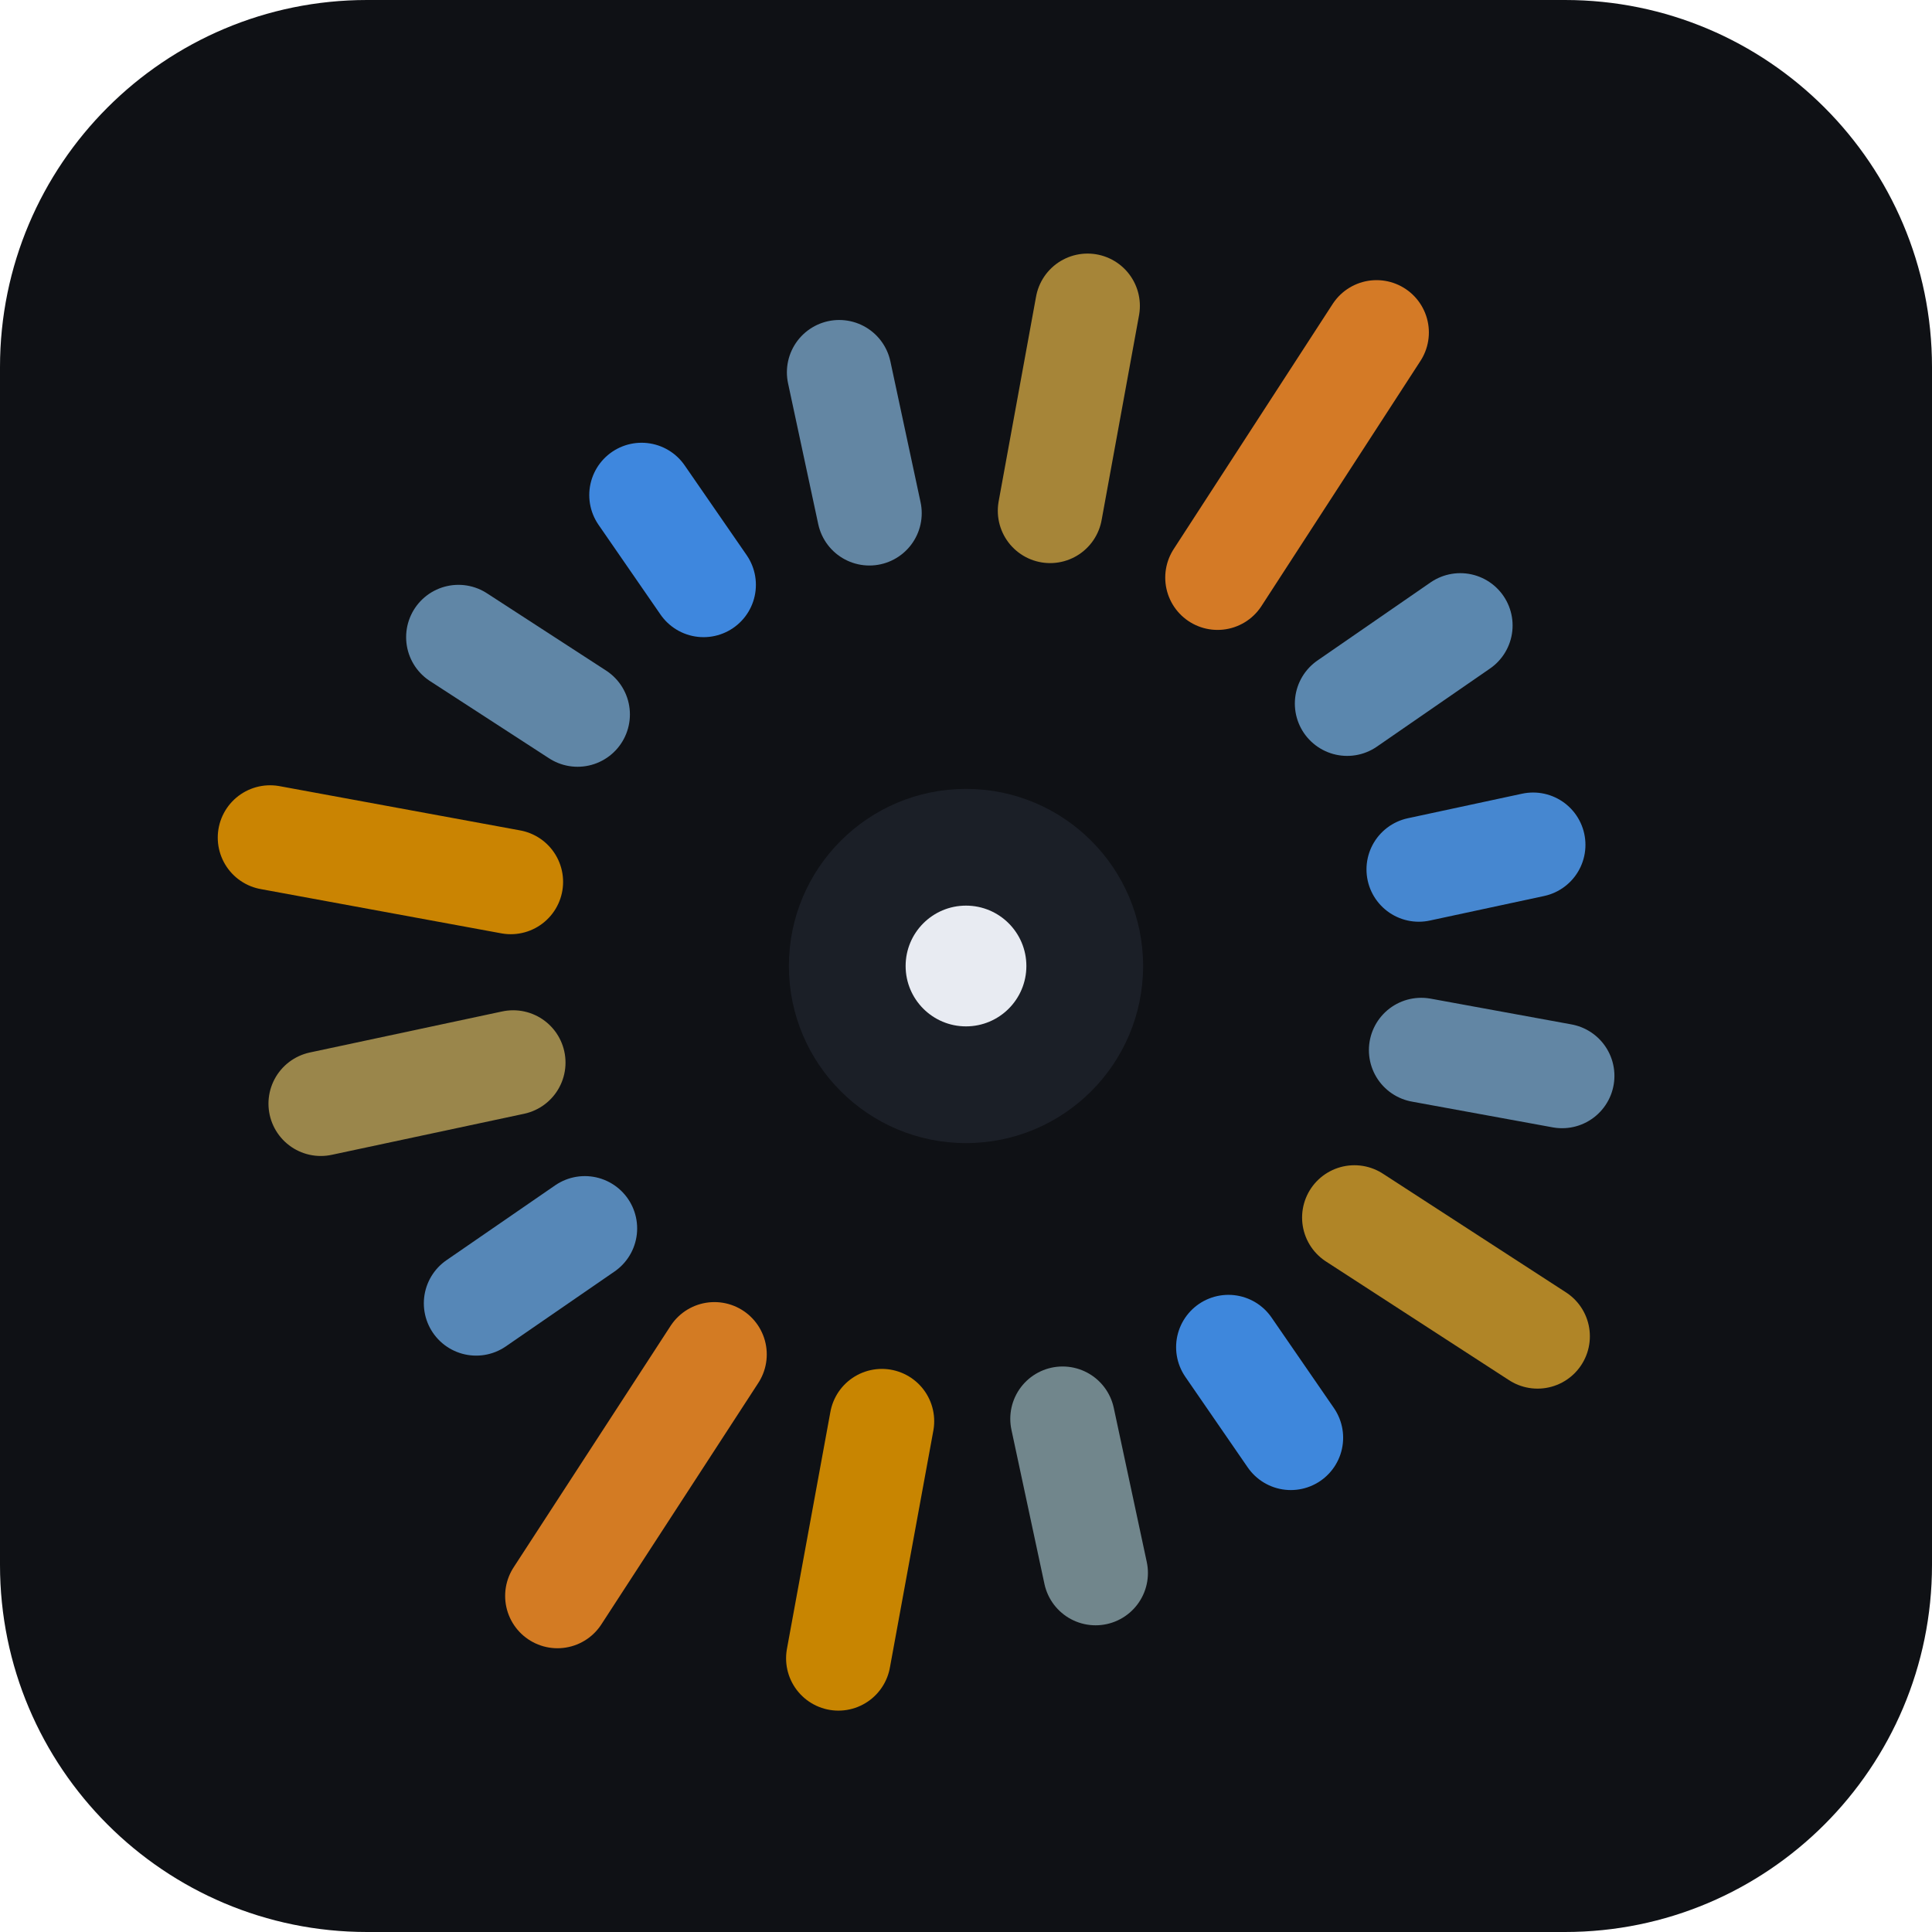
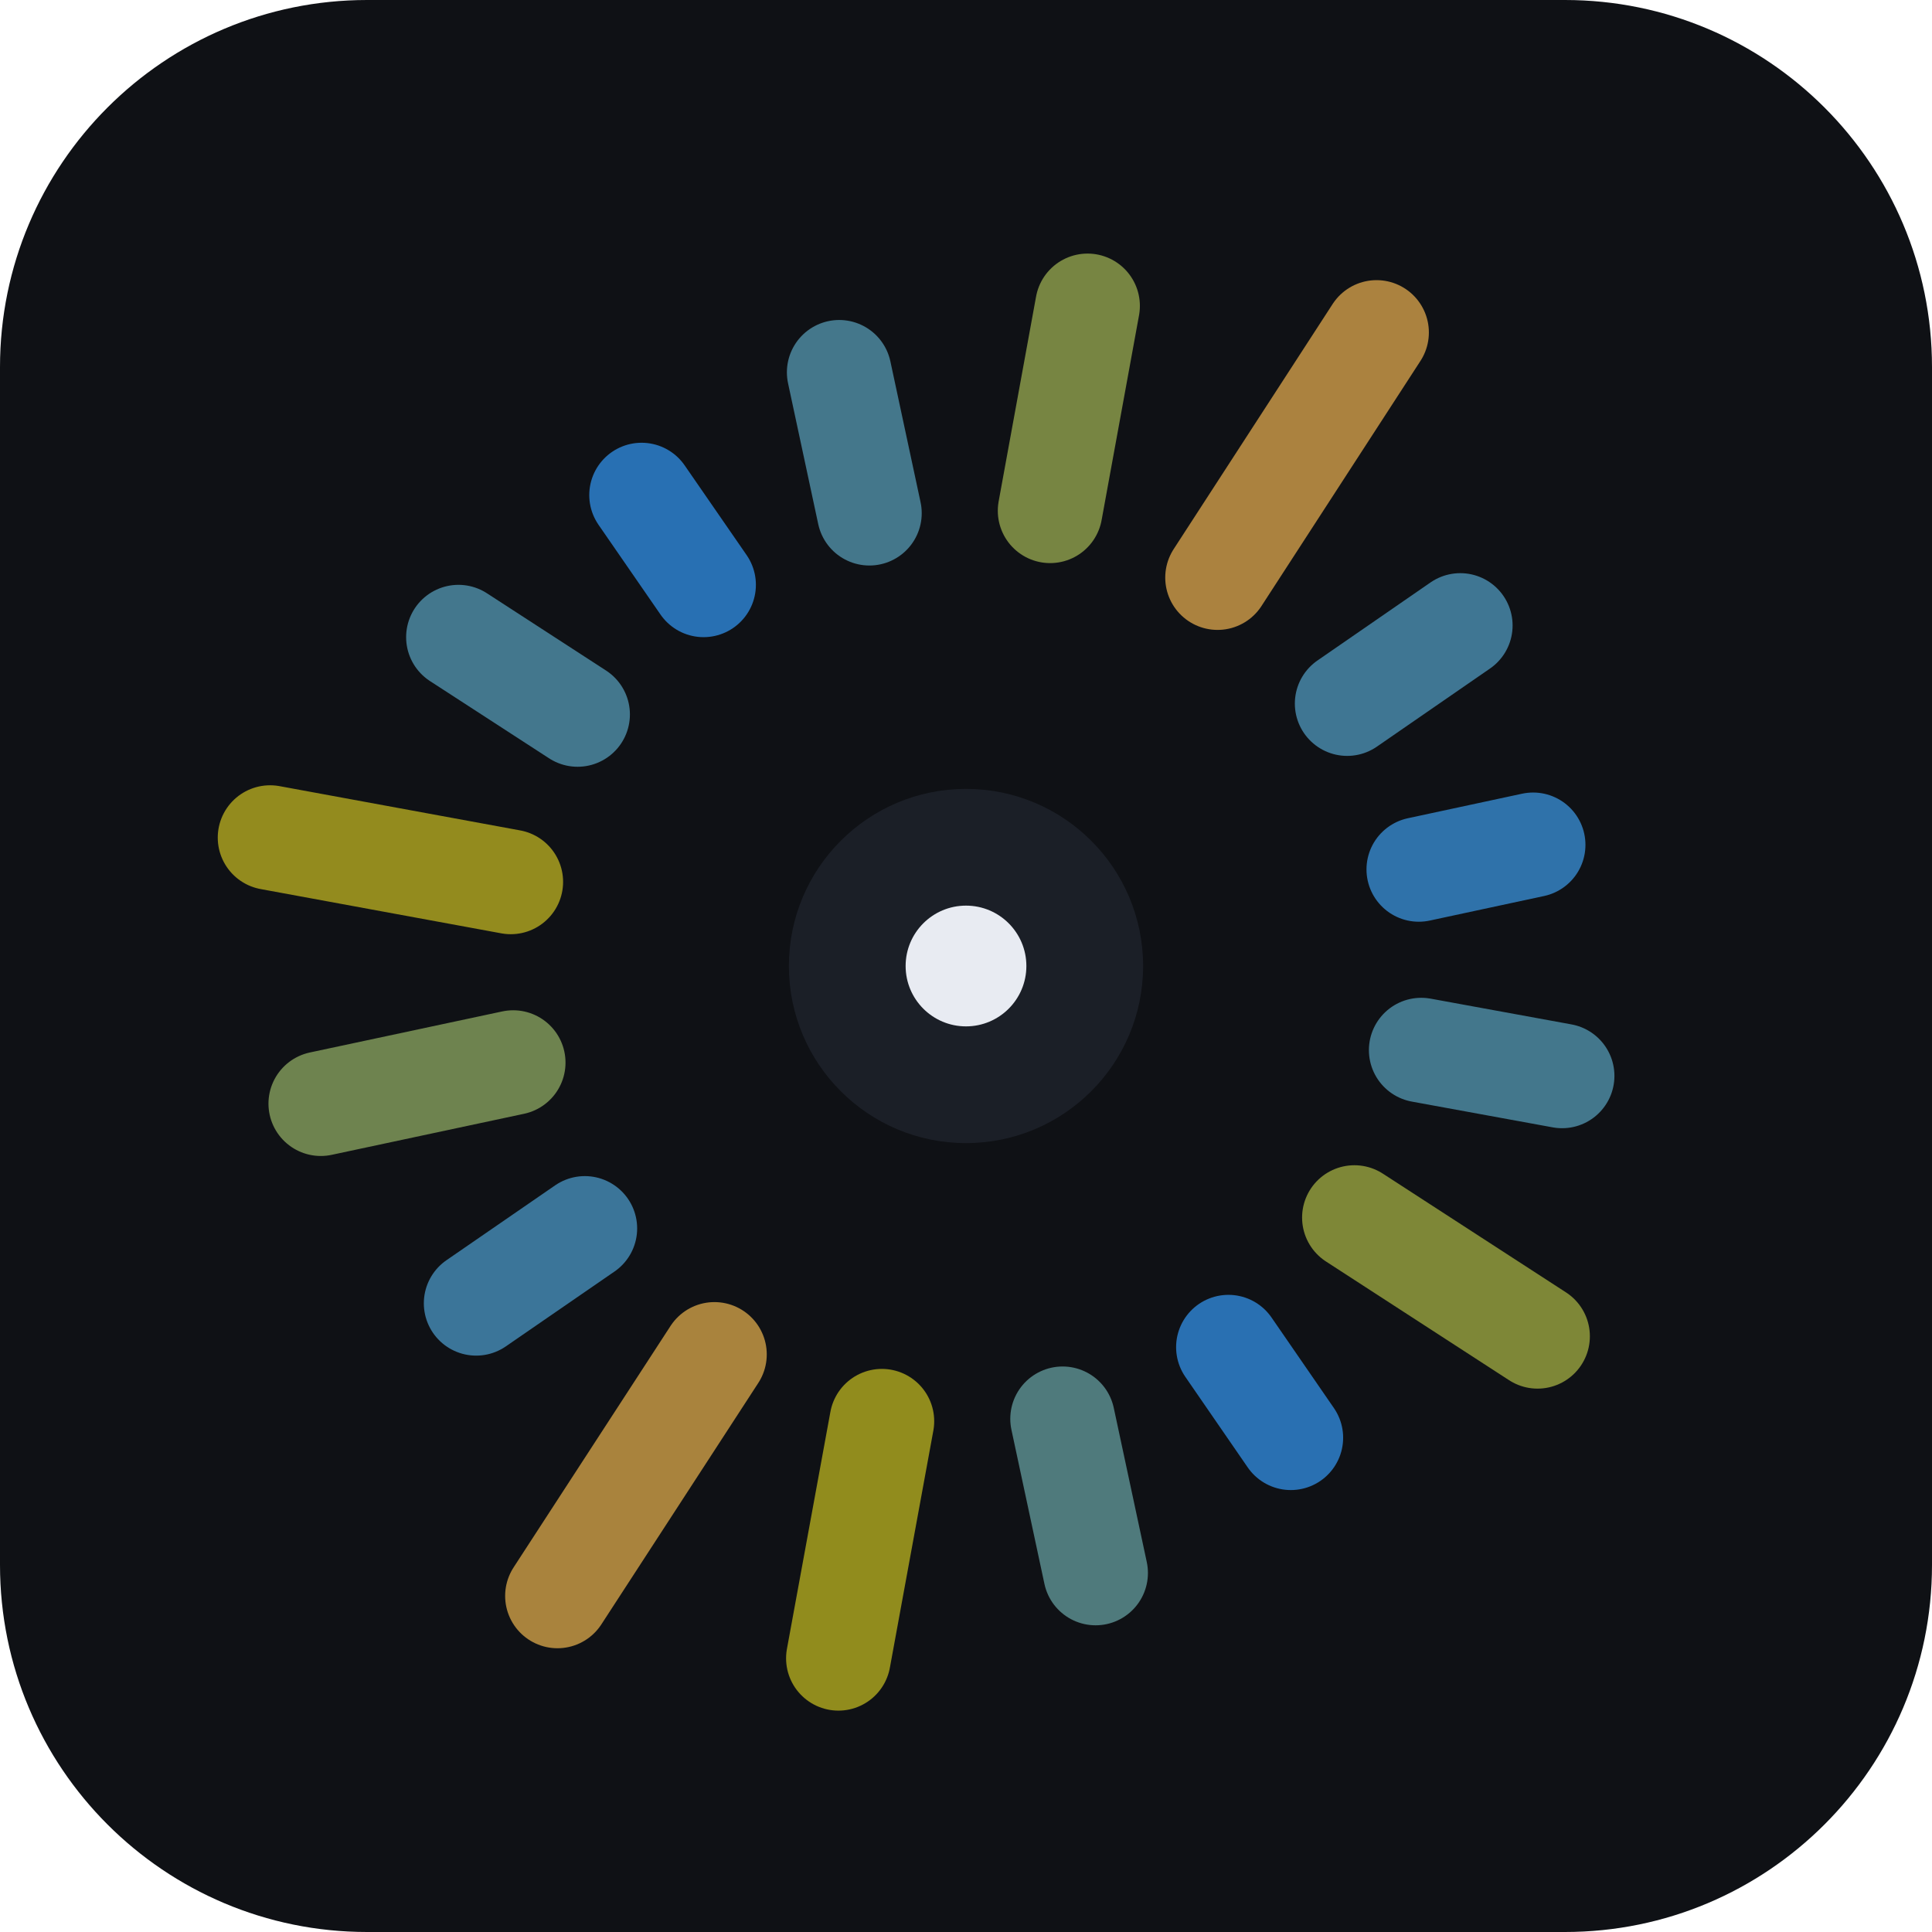
<svg xmlns="http://www.w3.org/2000/svg" viewBox="0 0 48 48" width="48" height="48">
  <rect width="48" height="48" rx="9.12" fill="#0f1115" />
  <g fill="none" stroke-linecap="round" stroke-width="2.6">
-     <path d="M 26.09 12.69 L 27.02 7.60" stroke="#a68538" />
-     <path d="M 30.25 14.35 L 34.20 8.26" stroke="#d47a26" />
-     <path d="M 33.47 17.48 L 36.28 15.54" stroke="#5b87ae" />
-     <path d="M 35.25 21.60 L 38.09 20.99" stroke="#4687d0" />
-     <path d="M 35.31 26.09 L 38.81 26.73" stroke="#6286a4" />
-     <path d="M 33.65 30.25 L 38.20 33.20" stroke="#b08527" />
-     <path d="M 30.52 33.47 L 32.07 35.72" stroke="#3e87dc" />
-     <path d="M 26.40 35.25 L 27.22 39.08" stroke="#71868c" />
-     <path d="M 21.91 35.31 L 20.83 41.20" stroke="#c88501" />
-     <path d="M 17.75 33.65 L 13.85 39.65" stroke="#d37b23" />
-     <path d="M 14.53 30.52 L 11.83 32.38" stroke="#5687b7" />
-     <path d="M 12.75 26.40 L 7.97 27.42" stroke="#9a864b" />
-     <path d="M 12.69 21.91 L 6.71 20.81" stroke="#ca8402" />
-     <path d="M 14.35 17.75 L 11.39 15.83" stroke="#6086a6" />
-     <path d="M 17.48 14.53 L 15.94 12.30" stroke="#3e87de" />
-     <path d="M 21.60 12.75 L 20.85 9.25" stroke="#6386a3" />
+     <path d="M 26.09 12.69 L 27.02 7.60" stroke="#778542" />
+     <path d="M 30.25 14.35 L 34.20 8.26" stroke="#ab823f" />
+     <path d="M 33.47 17.48 L 36.28 15.54" stroke="#3f7693" />
+     <path d="M 35.25 21.60 L 38.09 20.99" stroke="#2f72aa" />
+     <path d="M 35.31 26.09 L 38.81 26.73" stroke="#43778c" />
+     <path d="M 33.65 30.25 L 38.20 33.20" stroke="#7e8737" />
+     <path d="M 30.52 33.47 L 32.07 35.72" stroke="#2970b2" />
+     <path d="M 26.40 35.25 L 27.22 39.08" stroke="#4f7a7c" />
+     <path d="M 21.91 35.31 L 20.83 41.20" stroke="#918c1d" />
+     <path d="M 17.75 33.65 L 13.85 39.65" stroke="#a9833d" />
+     <path d="M 14.53 30.52 L 11.83 32.38" stroke="#3b7599" />
+     <path d="M 12.75 26.40 L 7.97 27.42" stroke="#6e834f" />
+     <path d="M 12.69 21.91 L 6.71 20.81" stroke="#938b1e" />
+     <path d="M 14.35 17.75 L 11.39 15.83" stroke="#43778d" />
+     <path d="M 17.48 14.53 L 15.94 12.30" stroke="#2870b3" />
+     <path d="M 21.60 12.75 L 20.85 9.25" stroke="#44778b" />
  </g>
  <circle cx="24" cy="24" r="4.4" fill="#1b1f27" />
  <circle cx="24" cy="24" r="1.50" fill="#e8ebf2" />
</svg>
